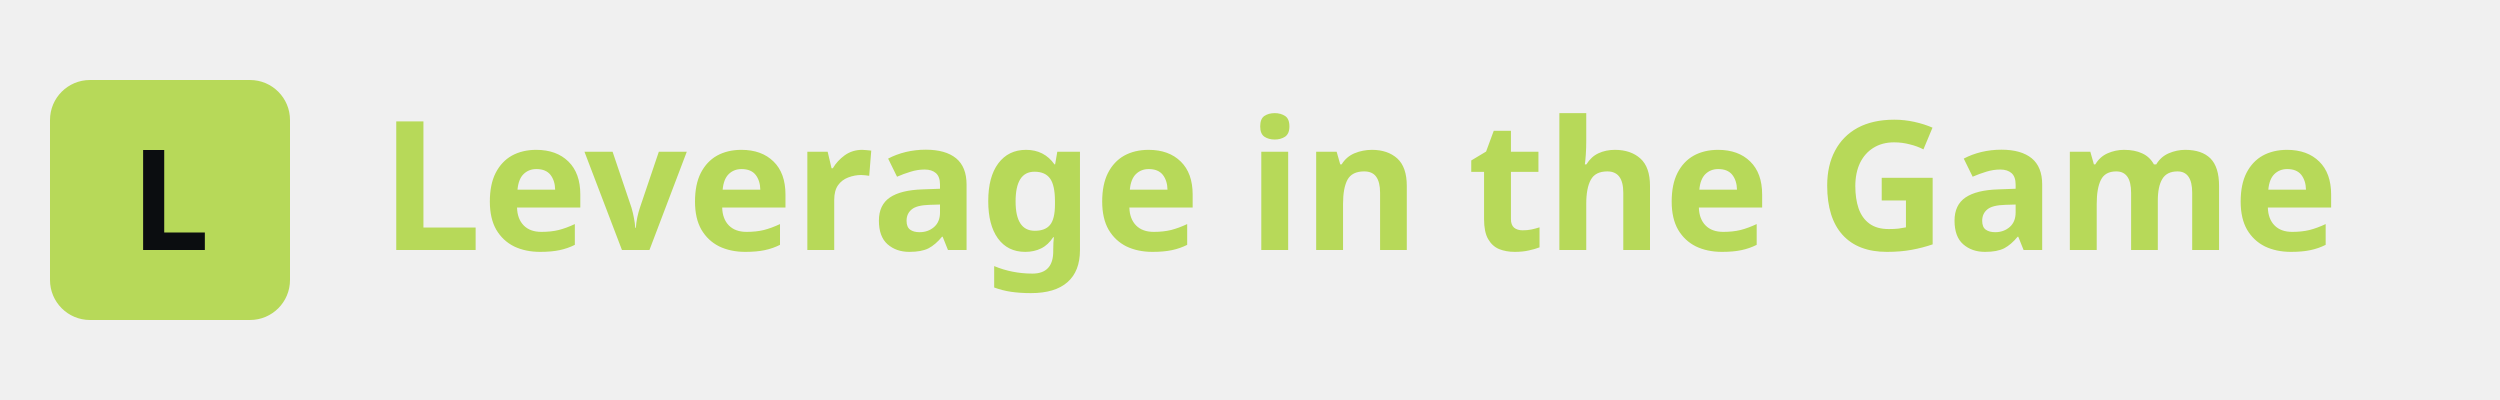
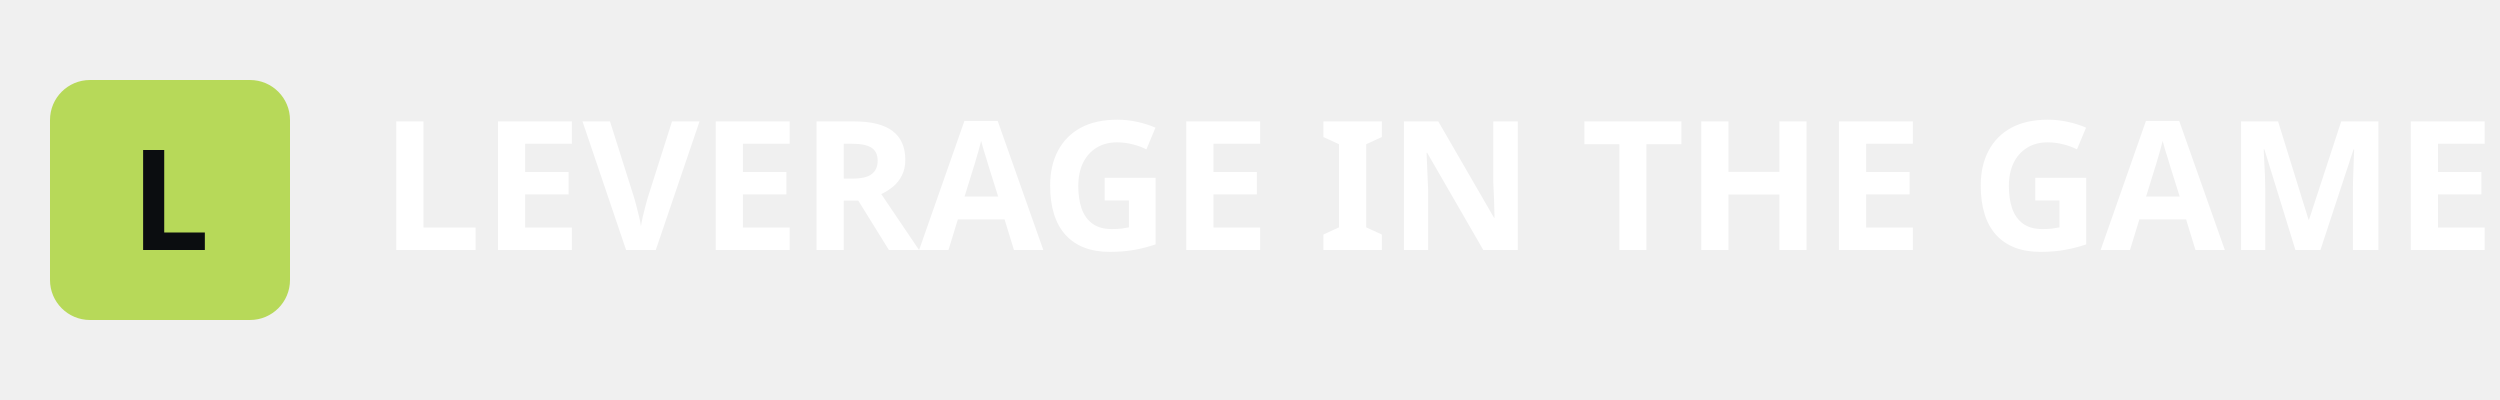
<svg xmlns="http://www.w3.org/2000/svg" viewBox="0 0 250 40">
  <rect width="250" height="40" fill="transparent" />
  <rect x="5" y="8" width="24" height="24" rx="4" fill="#b7d959" />
  <text x="17" y="25" font-family="Oswald, sans-serif" font-weight="bold" font-size="14" fill="#0b0d10" text-anchor="middle">L</text>
-   <text x="38" y="25" font-family="Oswald, sans-serif" font-weight="bold" font-size="18" fill="#b7d959" text-anchor="start">Leverage in the Game</text>
+   <text x="38" y="25" font-family="Oswald, sans-serif" font-weight="bold" font-size="18" fill="#ffffff" text-anchor="start">LEVERAGE IN THE GAME</text>
</svg>
